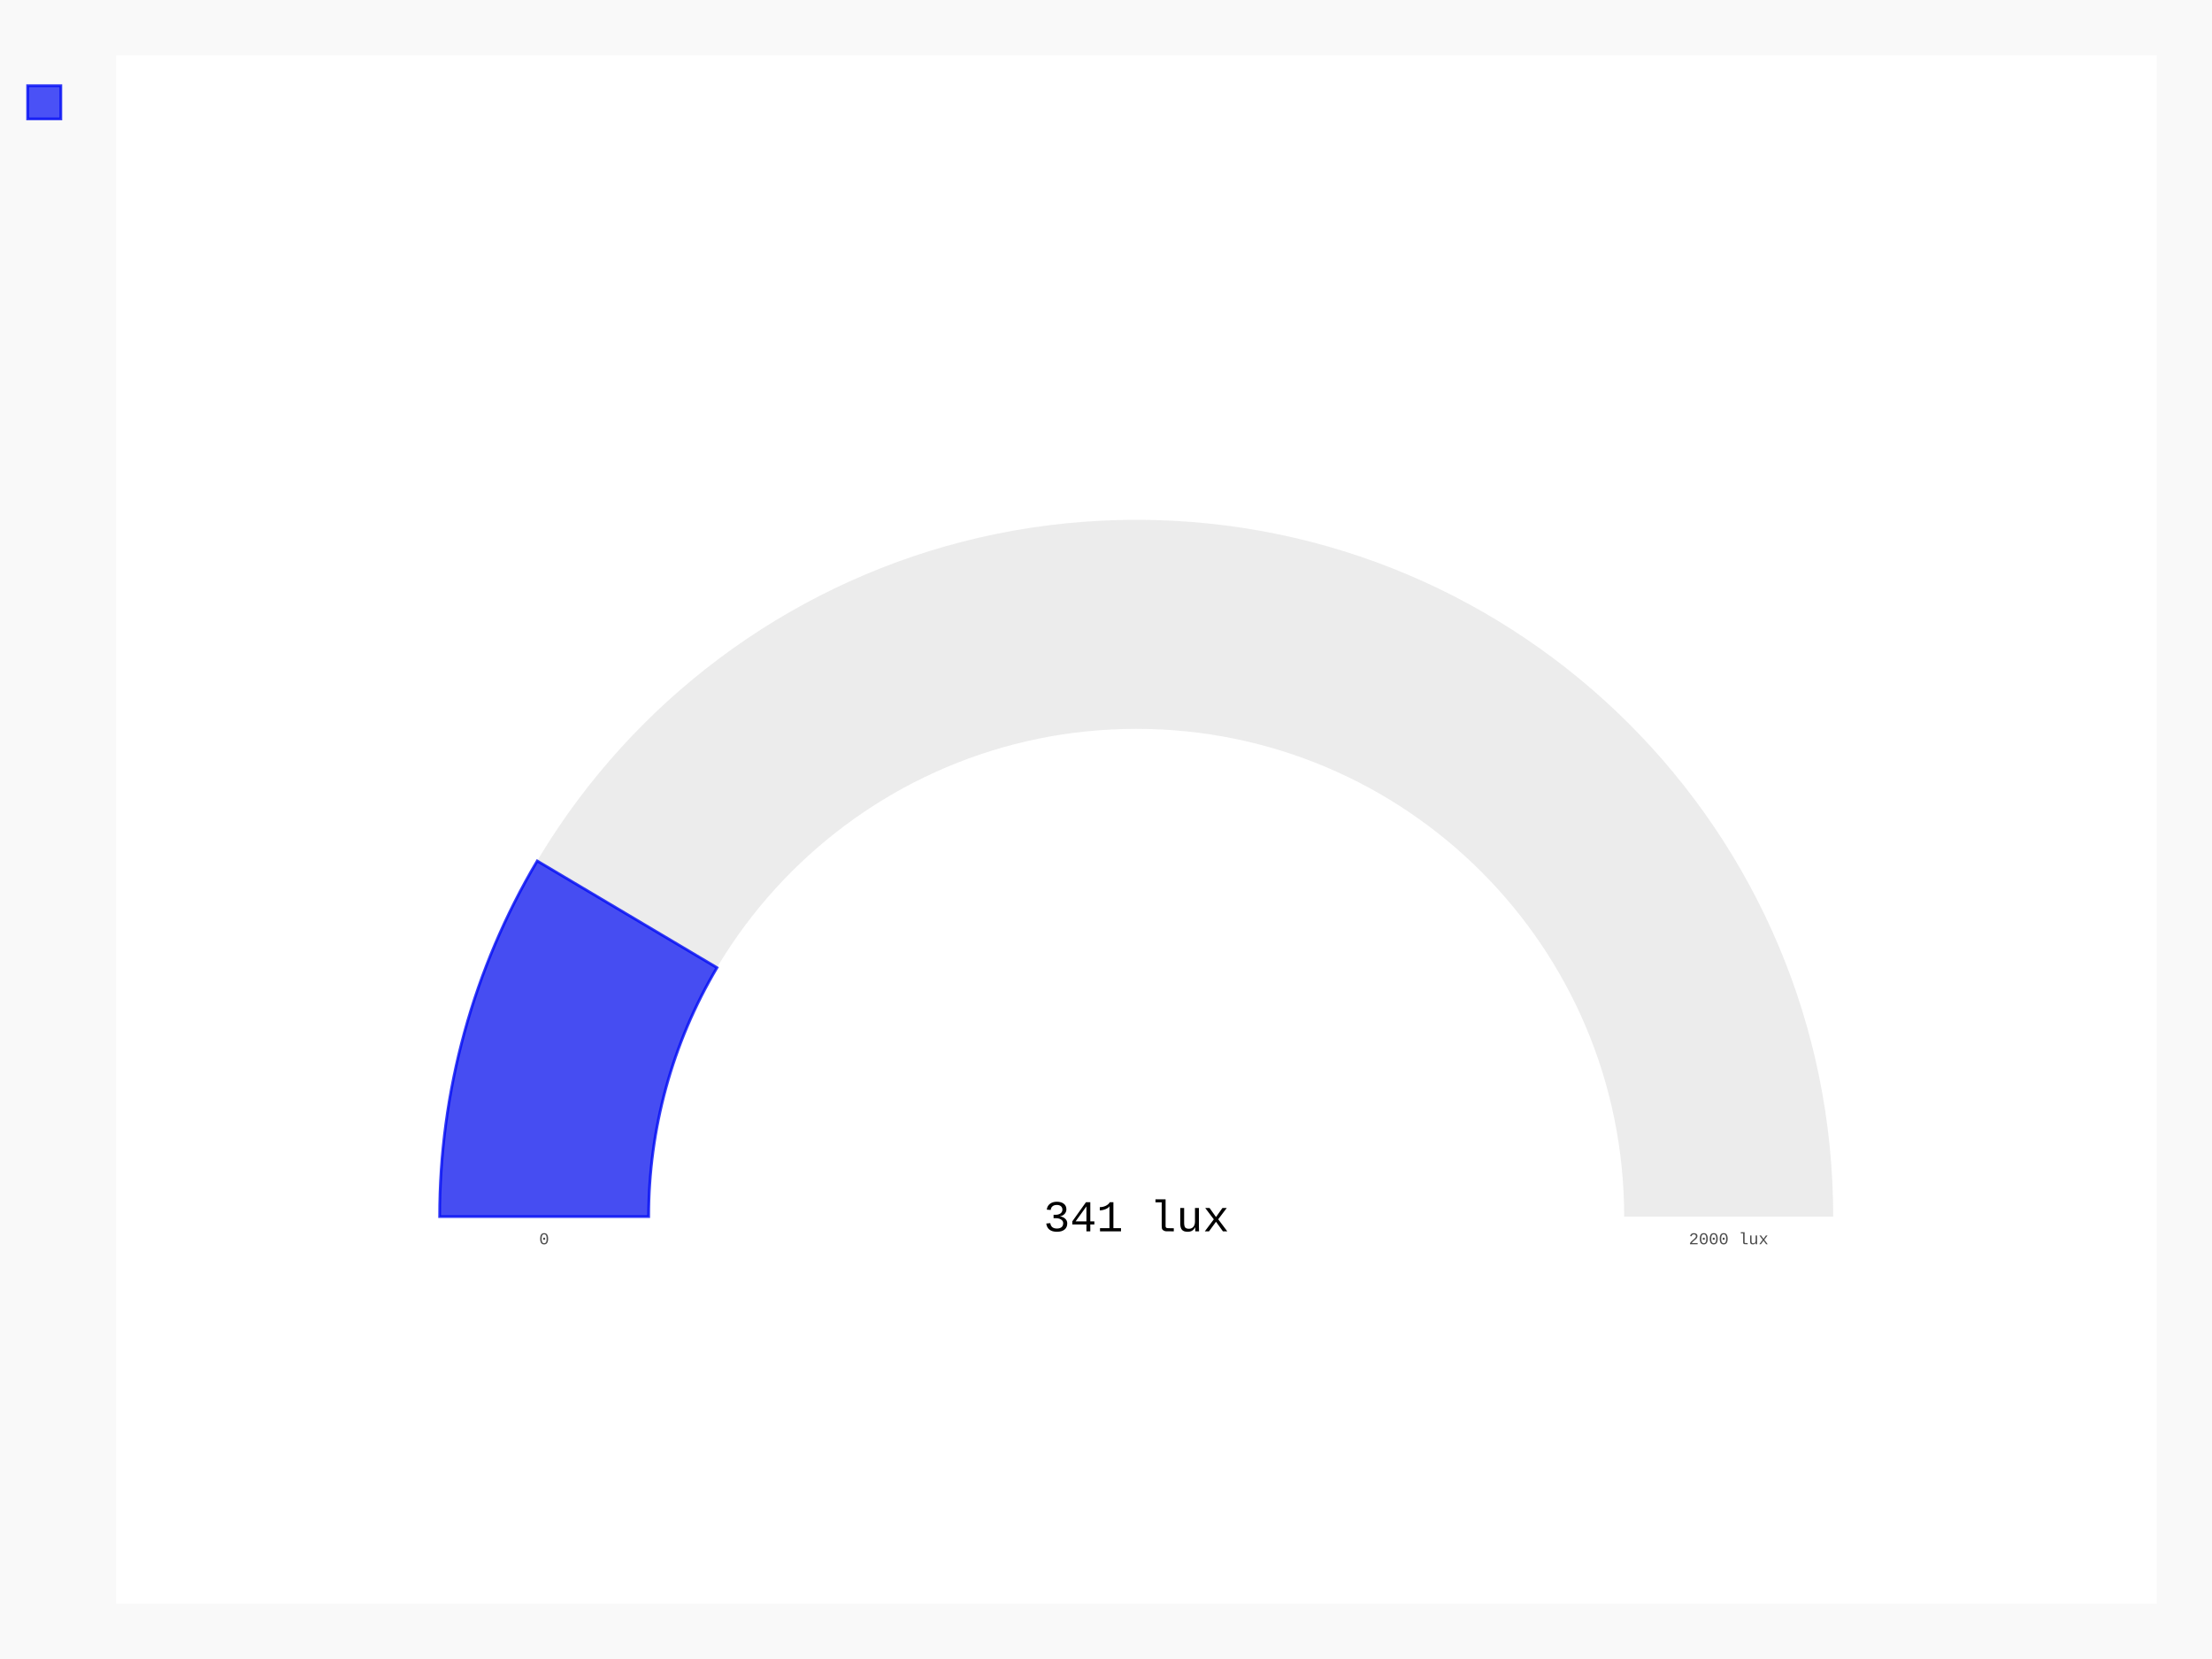
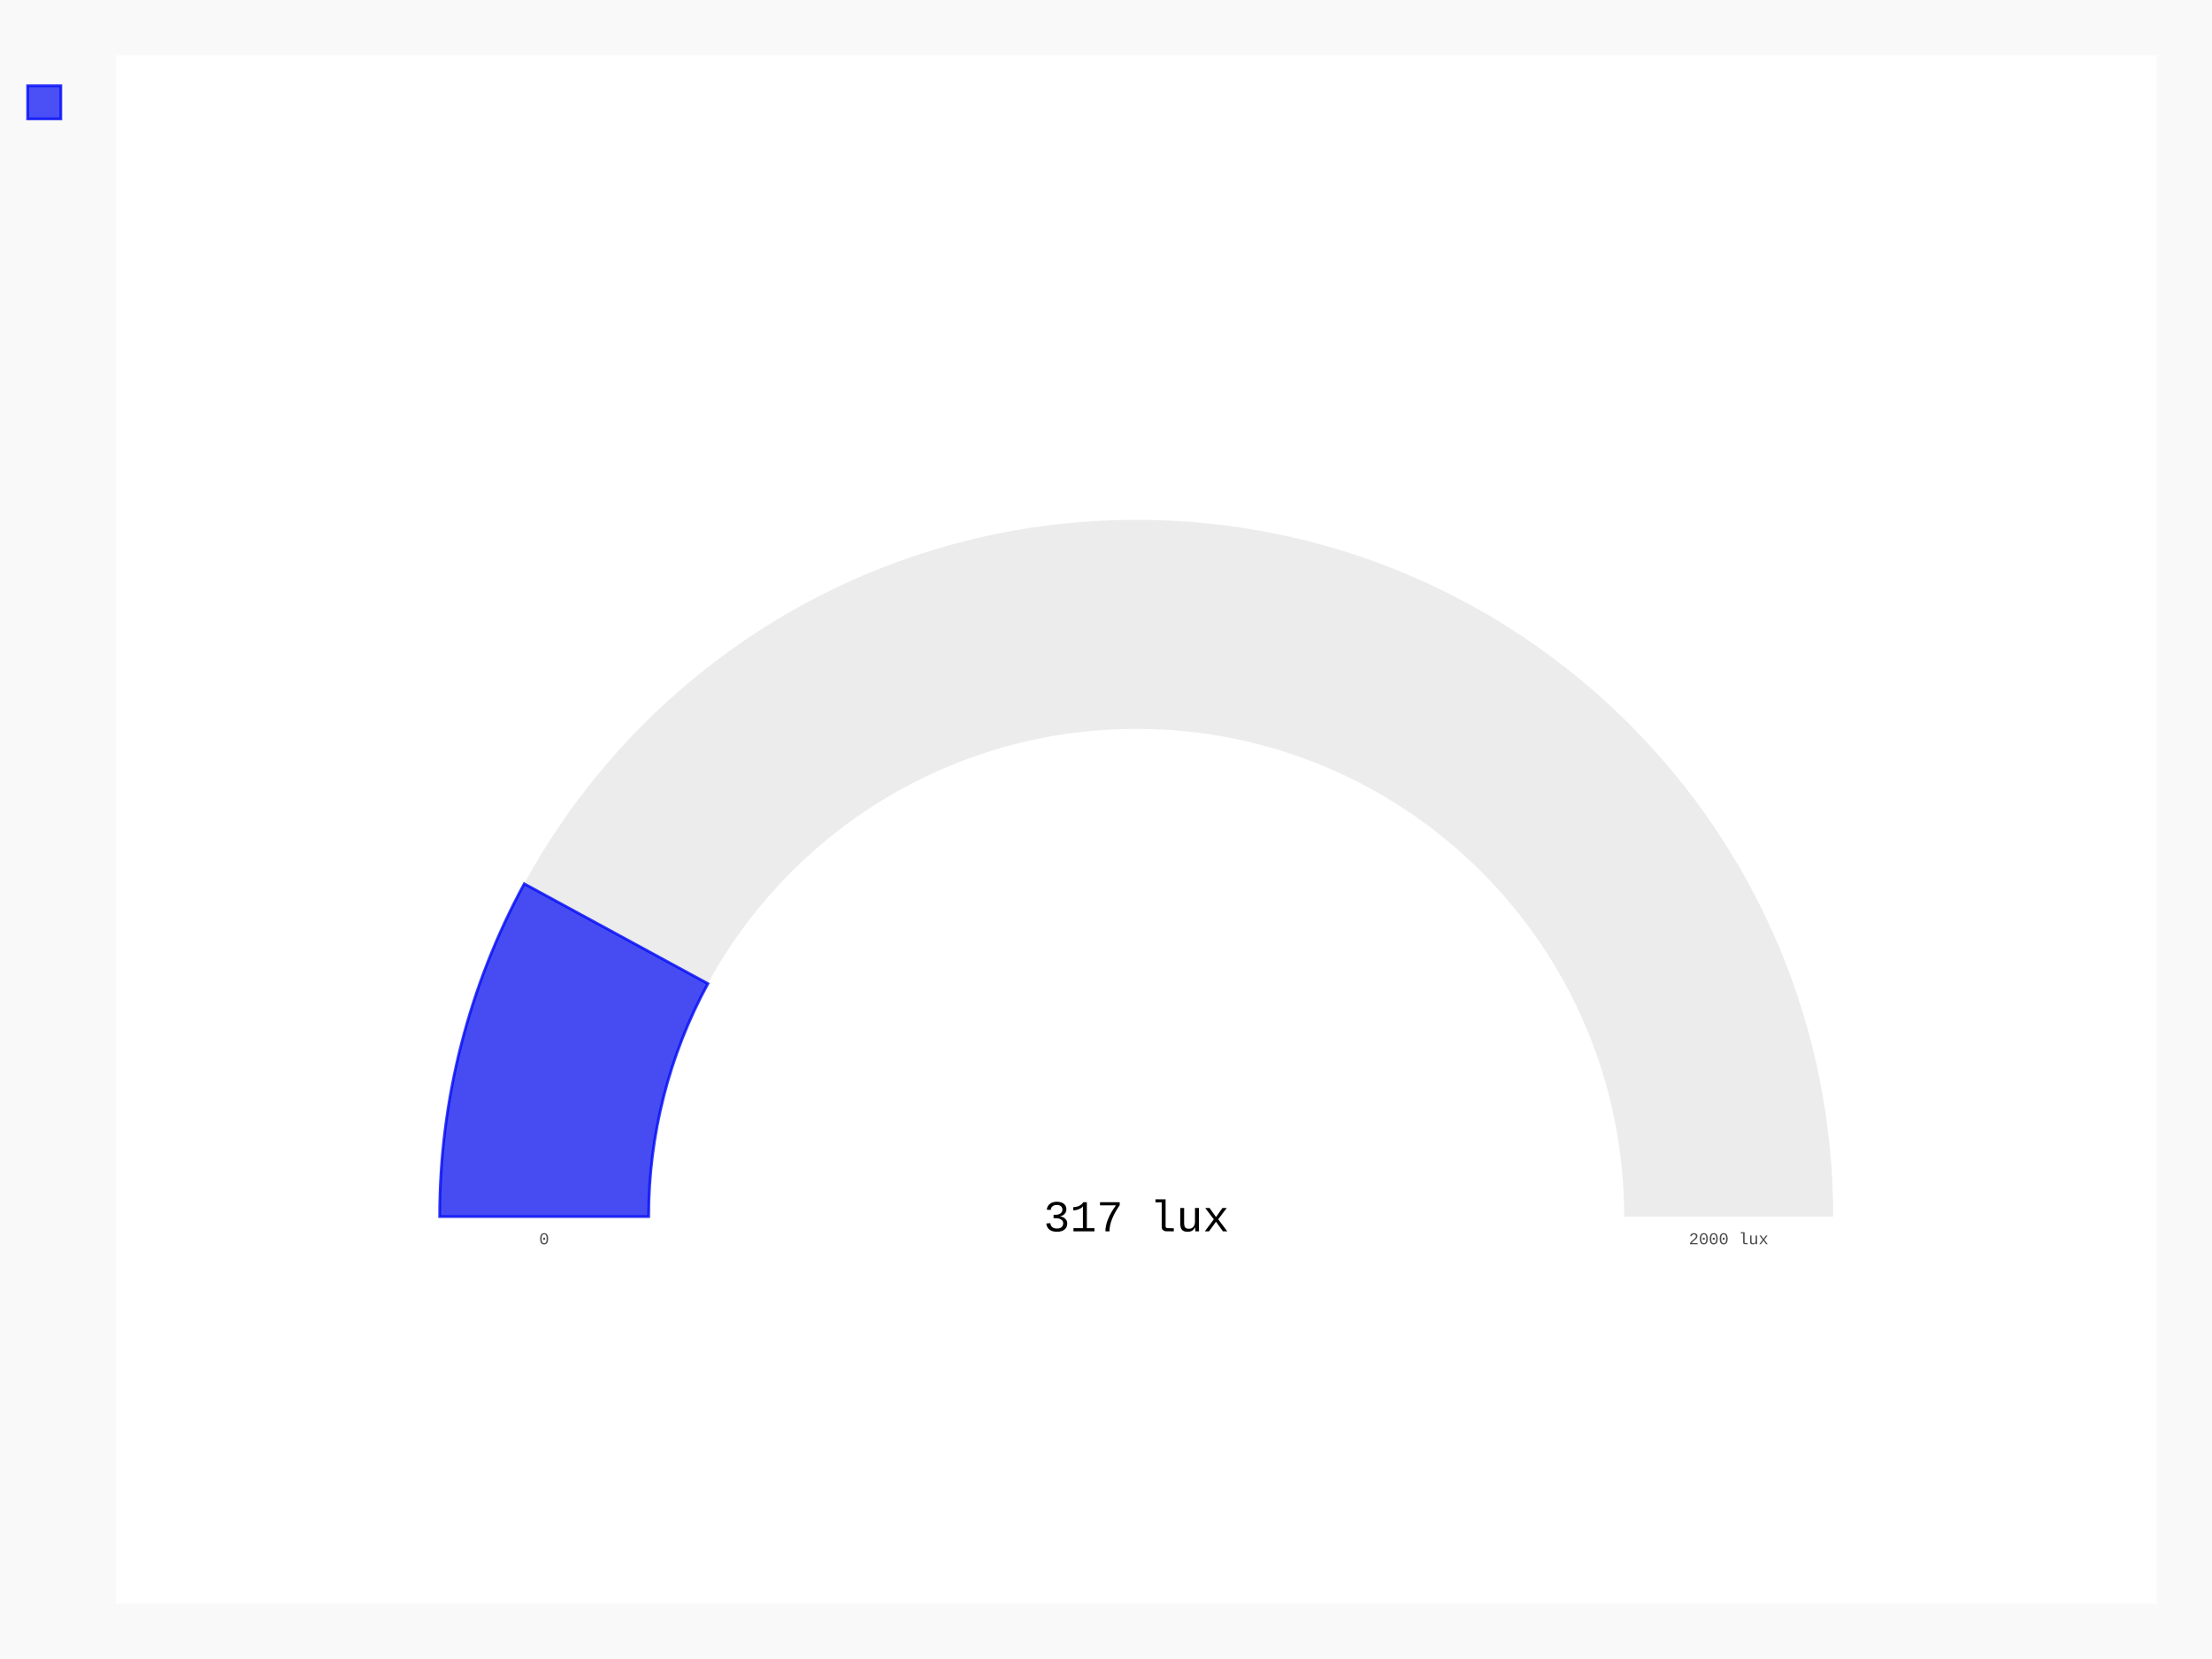
- <svg xmlns="http://www.w3.org/2000/svg" class="pygal-chart" id="chart-6a422516-c1bb-48ce-9f0f-86be3d5299f4" viewBox="0 0 800 600">
+ <svg xmlns="http://www.w3.org/2000/svg" class="pygal-chart" id="chart-4a30484e-d09e-44d7-b711-861cdc27a97a" viewBox="0 0 800 600">
  <defs>
-     <style type="text/css">#chart-6a422516-c1bb-48ce-9f0f-86be3d5299f4{-webkit-user-select:none;-webkit-font-smoothing:antialiased;font-family:Consolas,"Liberation Mono",Menlo,Courier,monospace}#chart-6a422516-c1bb-48ce-9f0f-86be3d5299f4 .title{font-family:Consolas,"Liberation Mono",Menlo,Courier,monospace;font-size:16px}#chart-6a422516-c1bb-48ce-9f0f-86be3d5299f4 .legends .legend text{font-family:Consolas,"Liberation Mono",Menlo,Courier,monospace;font-size:14px}#chart-6a422516-c1bb-48ce-9f0f-86be3d5299f4 .axis text{font-family:Consolas,"Liberation Mono",Menlo,Courier,monospace;font-size:10px}#chart-6a422516-c1bb-48ce-9f0f-86be3d5299f4 .axis text.major{font-family:Consolas,"Liberation Mono",Menlo,Courier,monospace;font-size:10px}#chart-6a422516-c1bb-48ce-9f0f-86be3d5299f4 .text-overlay text.value{font-family:Consolas,"Liberation Mono",Menlo,Courier,monospace;font-size:16px}#chart-6a422516-c1bb-48ce-9f0f-86be3d5299f4 .text-overlay text.label{font-family:Consolas,"Liberation Mono",Menlo,Courier,monospace;font-size:10px}#chart-6a422516-c1bb-48ce-9f0f-86be3d5299f4 .tooltip{font-family:Consolas,"Liberation Mono",Menlo,Courier,monospace;font-size:14px}#chart-6a422516-c1bb-48ce-9f0f-86be3d5299f4 text.no_data{font-family:Consolas,"Liberation Mono",Menlo,Courier,monospace;font-size:64px}
- #chart-6a422516-c1bb-48ce-9f0f-86be3d5299f4{background-color:rgba(249,249,249,1)}#chart-6a422516-c1bb-48ce-9f0f-86be3d5299f4 path,#chart-6a422516-c1bb-48ce-9f0f-86be3d5299f4 line,#chart-6a422516-c1bb-48ce-9f0f-86be3d5299f4 rect,#chart-6a422516-c1bb-48ce-9f0f-86be3d5299f4 circle{-webkit-transition:150ms;-moz-transition:150ms;transition:150ms}#chart-6a422516-c1bb-48ce-9f0f-86be3d5299f4 .graph &gt; .background{fill:rgba(249,249,249,1)}#chart-6a422516-c1bb-48ce-9f0f-86be3d5299f4 .plot &gt; .background{fill:rgba(255,255,255,1)}#chart-6a422516-c1bb-48ce-9f0f-86be3d5299f4 .graph{fill:rgba(0,0,0,.87)}#chart-6a422516-c1bb-48ce-9f0f-86be3d5299f4 text.no_data{fill:rgba(0,0,0,1)}#chart-6a422516-c1bb-48ce-9f0f-86be3d5299f4 .title{fill:rgba(0,0,0,1)}#chart-6a422516-c1bb-48ce-9f0f-86be3d5299f4 .legends .legend text{fill:rgba(0,0,0,.87)}#chart-6a422516-c1bb-48ce-9f0f-86be3d5299f4 .legends .legend:hover text{fill:rgba(0,0,0,1)}#chart-6a422516-c1bb-48ce-9f0f-86be3d5299f4 .axis .line{stroke:rgba(0,0,0,1)}#chart-6a422516-c1bb-48ce-9f0f-86be3d5299f4 .axis .guide.line{stroke:rgba(0,0,0,.54)}#chart-6a422516-c1bb-48ce-9f0f-86be3d5299f4 .axis .major.line{stroke:rgba(0,0,0,.87)}#chart-6a422516-c1bb-48ce-9f0f-86be3d5299f4 .axis text.major{fill:rgba(0,0,0,1)}#chart-6a422516-c1bb-48ce-9f0f-86be3d5299f4 .axis.y .guides:hover .guide.line,#chart-6a422516-c1bb-48ce-9f0f-86be3d5299f4 .line-graph .axis.x .guides:hover .guide.line,#chart-6a422516-c1bb-48ce-9f0f-86be3d5299f4 .stackedline-graph .axis.x .guides:hover .guide.line,#chart-6a422516-c1bb-48ce-9f0f-86be3d5299f4 .xy-graph .axis.x .guides:hover .guide.line{stroke:rgba(0,0,0,1)}#chart-6a422516-c1bb-48ce-9f0f-86be3d5299f4 .axis .guides:hover text{fill:rgba(0,0,0,1)}#chart-6a422516-c1bb-48ce-9f0f-86be3d5299f4 .reactive{fill-opacity:.7;stroke-opacity:.8}#chart-6a422516-c1bb-48ce-9f0f-86be3d5299f4 .ci{stroke:rgba(0,0,0,.87)}#chart-6a422516-c1bb-48ce-9f0f-86be3d5299f4 .reactive.active,#chart-6a422516-c1bb-48ce-9f0f-86be3d5299f4 .active .reactive{fill-opacity:.8;stroke-opacity:.9;stroke-width:4}#chart-6a422516-c1bb-48ce-9f0f-86be3d5299f4 .ci .reactive.active{stroke-width:1.5}#chart-6a422516-c1bb-48ce-9f0f-86be3d5299f4 .series text{fill:rgba(0,0,0,1)}#chart-6a422516-c1bb-48ce-9f0f-86be3d5299f4 .tooltip rect{fill:rgba(255,255,255,1);stroke:rgba(0,0,0,1);-webkit-transition:opacity 150ms;-moz-transition:opacity 150ms;transition:opacity 150ms}#chart-6a422516-c1bb-48ce-9f0f-86be3d5299f4 .tooltip .label{fill:rgba(0,0,0,.87)}#chart-6a422516-c1bb-48ce-9f0f-86be3d5299f4 .tooltip .label{fill:rgba(0,0,0,.87)}#chart-6a422516-c1bb-48ce-9f0f-86be3d5299f4 .tooltip .legend{font-size:.8em;fill:rgba(0,0,0,.54)}#chart-6a422516-c1bb-48ce-9f0f-86be3d5299f4 .tooltip .x_label{font-size:.6em;fill:rgba(0,0,0,1)}#chart-6a422516-c1bb-48ce-9f0f-86be3d5299f4 .tooltip .xlink{font-size:.5em;text-decoration:underline}#chart-6a422516-c1bb-48ce-9f0f-86be3d5299f4 .tooltip .value{font-size:1.5em}#chart-6a422516-c1bb-48ce-9f0f-86be3d5299f4 .bound{font-size:.5em}#chart-6a422516-c1bb-48ce-9f0f-86be3d5299f4 .max-value{font-size:.75em;fill:rgba(0,0,0,.54)}#chart-6a422516-c1bb-48ce-9f0f-86be3d5299f4 .map-element{fill:rgba(255,255,255,1);stroke:rgba(0,0,0,.54) !important}#chart-6a422516-c1bb-48ce-9f0f-86be3d5299f4 .map-element .reactive{fill-opacity:inherit;stroke-opacity:inherit}#chart-6a422516-c1bb-48ce-9f0f-86be3d5299f4 .color-0,#chart-6a422516-c1bb-48ce-9f0f-86be3d5299f4 .color-0 a:visited{stroke:#000af5;fill:#000af5}#chart-6a422516-c1bb-48ce-9f0f-86be3d5299f4 .text-overlay .color-0 text{fill:black}
- #chart-6a422516-c1bb-48ce-9f0f-86be3d5299f4 text.no_data{text-anchor:middle}#chart-6a422516-c1bb-48ce-9f0f-86be3d5299f4 .guide.line{fill:none}#chart-6a422516-c1bb-48ce-9f0f-86be3d5299f4 .centered{text-anchor:middle}#chart-6a422516-c1bb-48ce-9f0f-86be3d5299f4 .title{text-anchor:middle}#chart-6a422516-c1bb-48ce-9f0f-86be3d5299f4 .legends .legend text{fill-opacity:1}#chart-6a422516-c1bb-48ce-9f0f-86be3d5299f4 .axis.x text{text-anchor:middle}#chart-6a422516-c1bb-48ce-9f0f-86be3d5299f4 .axis.x:not(.web) text[transform]{text-anchor:start}#chart-6a422516-c1bb-48ce-9f0f-86be3d5299f4 .axis.x:not(.web) text[transform].backwards{text-anchor:end}#chart-6a422516-c1bb-48ce-9f0f-86be3d5299f4 .axis.y text{text-anchor:end}#chart-6a422516-c1bb-48ce-9f0f-86be3d5299f4 .axis.y text[transform].backwards{text-anchor:start}#chart-6a422516-c1bb-48ce-9f0f-86be3d5299f4 .axis.y2 text{text-anchor:start}#chart-6a422516-c1bb-48ce-9f0f-86be3d5299f4 .axis.y2 text[transform].backwards{text-anchor:end}#chart-6a422516-c1bb-48ce-9f0f-86be3d5299f4 .axis .guide.line{stroke-dasharray:4,4}#chart-6a422516-c1bb-48ce-9f0f-86be3d5299f4 .axis .major.guide.line{stroke-dasharray:6,6}#chart-6a422516-c1bb-48ce-9f0f-86be3d5299f4 .horizontal .axis.y .guide.line,#chart-6a422516-c1bb-48ce-9f0f-86be3d5299f4 .horizontal .axis.y2 .guide.line,#chart-6a422516-c1bb-48ce-9f0f-86be3d5299f4 .vertical .axis.x .guide.line{opacity:0}#chart-6a422516-c1bb-48ce-9f0f-86be3d5299f4 .horizontal .axis.always_show .guide.line,#chart-6a422516-c1bb-48ce-9f0f-86be3d5299f4 .vertical .axis.always_show .guide.line{opacity:1 !important}#chart-6a422516-c1bb-48ce-9f0f-86be3d5299f4 .axis.y .guides:hover .guide.line,#chart-6a422516-c1bb-48ce-9f0f-86be3d5299f4 .axis.y2 .guides:hover .guide.line,#chart-6a422516-c1bb-48ce-9f0f-86be3d5299f4 .axis.x .guides:hover .guide.line{opacity:1}#chart-6a422516-c1bb-48ce-9f0f-86be3d5299f4 .axis .guides:hover text{opacity:1}#chart-6a422516-c1bb-48ce-9f0f-86be3d5299f4 .nofill{fill:none}#chart-6a422516-c1bb-48ce-9f0f-86be3d5299f4 .subtle-fill{fill-opacity:.2}#chart-6a422516-c1bb-48ce-9f0f-86be3d5299f4 .dot{stroke-width:1px;fill-opacity:1}#chart-6a422516-c1bb-48ce-9f0f-86be3d5299f4 .dot.active{stroke-width:5px}#chart-6a422516-c1bb-48ce-9f0f-86be3d5299f4 .dot.negative{fill:transparent}#chart-6a422516-c1bb-48ce-9f0f-86be3d5299f4 text,#chart-6a422516-c1bb-48ce-9f0f-86be3d5299f4 tspan{stroke:none !important}#chart-6a422516-c1bb-48ce-9f0f-86be3d5299f4 .series text.active{opacity:1}#chart-6a422516-c1bb-48ce-9f0f-86be3d5299f4 .tooltip rect{fill-opacity:.95;stroke-width:.5}#chart-6a422516-c1bb-48ce-9f0f-86be3d5299f4 .tooltip text{fill-opacity:1}#chart-6a422516-c1bb-48ce-9f0f-86be3d5299f4 .showable{visibility:hidden}#chart-6a422516-c1bb-48ce-9f0f-86be3d5299f4 .showable.shown{visibility:visible}#chart-6a422516-c1bb-48ce-9f0f-86be3d5299f4 .gauge-background{fill:rgba(229,229,229,1);stroke:none}#chart-6a422516-c1bb-48ce-9f0f-86be3d5299f4 .bg-lines{stroke:rgba(249,249,249,1);stroke-width:2px}</style>
+     <style type="text/css">#chart-4a30484e-d09e-44d7-b711-861cdc27a97a{-webkit-user-select:none;-webkit-font-smoothing:antialiased;font-family:Consolas,"Liberation Mono",Menlo,Courier,monospace}#chart-4a30484e-d09e-44d7-b711-861cdc27a97a .title{font-family:Consolas,"Liberation Mono",Menlo,Courier,monospace;font-size:16px}#chart-4a30484e-d09e-44d7-b711-861cdc27a97a .legends .legend text{font-family:Consolas,"Liberation Mono",Menlo,Courier,monospace;font-size:14px}#chart-4a30484e-d09e-44d7-b711-861cdc27a97a .axis text{font-family:Consolas,"Liberation Mono",Menlo,Courier,monospace;font-size:10px}#chart-4a30484e-d09e-44d7-b711-861cdc27a97a .axis text.major{font-family:Consolas,"Liberation Mono",Menlo,Courier,monospace;font-size:10px}#chart-4a30484e-d09e-44d7-b711-861cdc27a97a .text-overlay text.value{font-family:Consolas,"Liberation Mono",Menlo,Courier,monospace;font-size:16px}#chart-4a30484e-d09e-44d7-b711-861cdc27a97a .text-overlay text.label{font-family:Consolas,"Liberation Mono",Menlo,Courier,monospace;font-size:10px}#chart-4a30484e-d09e-44d7-b711-861cdc27a97a .tooltip{font-family:Consolas,"Liberation Mono",Menlo,Courier,monospace;font-size:14px}#chart-4a30484e-d09e-44d7-b711-861cdc27a97a text.no_data{font-family:Consolas,"Liberation Mono",Menlo,Courier,monospace;font-size:64px}
+ #chart-4a30484e-d09e-44d7-b711-861cdc27a97a{background-color:rgba(249,249,249,1)}#chart-4a30484e-d09e-44d7-b711-861cdc27a97a path,#chart-4a30484e-d09e-44d7-b711-861cdc27a97a line,#chart-4a30484e-d09e-44d7-b711-861cdc27a97a rect,#chart-4a30484e-d09e-44d7-b711-861cdc27a97a circle{-webkit-transition:150ms;-moz-transition:150ms;transition:150ms}#chart-4a30484e-d09e-44d7-b711-861cdc27a97a .graph &gt; .background{fill:rgba(249,249,249,1)}#chart-4a30484e-d09e-44d7-b711-861cdc27a97a .plot &gt; .background{fill:rgba(255,255,255,1)}#chart-4a30484e-d09e-44d7-b711-861cdc27a97a .graph{fill:rgba(0,0,0,.87)}#chart-4a30484e-d09e-44d7-b711-861cdc27a97a text.no_data{fill:rgba(0,0,0,1)}#chart-4a30484e-d09e-44d7-b711-861cdc27a97a .title{fill:rgba(0,0,0,1)}#chart-4a30484e-d09e-44d7-b711-861cdc27a97a .legends .legend text{fill:rgba(0,0,0,.87)}#chart-4a30484e-d09e-44d7-b711-861cdc27a97a .legends .legend:hover text{fill:rgba(0,0,0,1)}#chart-4a30484e-d09e-44d7-b711-861cdc27a97a .axis .line{stroke:rgba(0,0,0,1)}#chart-4a30484e-d09e-44d7-b711-861cdc27a97a .axis .guide.line{stroke:rgba(0,0,0,.54)}#chart-4a30484e-d09e-44d7-b711-861cdc27a97a .axis .major.line{stroke:rgba(0,0,0,.87)}#chart-4a30484e-d09e-44d7-b711-861cdc27a97a .axis text.major{fill:rgba(0,0,0,1)}#chart-4a30484e-d09e-44d7-b711-861cdc27a97a .axis.y .guides:hover .guide.line,#chart-4a30484e-d09e-44d7-b711-861cdc27a97a .line-graph .axis.x .guides:hover .guide.line,#chart-4a30484e-d09e-44d7-b711-861cdc27a97a .stackedline-graph .axis.x .guides:hover .guide.line,#chart-4a30484e-d09e-44d7-b711-861cdc27a97a .xy-graph .axis.x .guides:hover .guide.line{stroke:rgba(0,0,0,1)}#chart-4a30484e-d09e-44d7-b711-861cdc27a97a .axis .guides:hover text{fill:rgba(0,0,0,1)}#chart-4a30484e-d09e-44d7-b711-861cdc27a97a .reactive{fill-opacity:.7;stroke-opacity:.8}#chart-4a30484e-d09e-44d7-b711-861cdc27a97a .ci{stroke:rgba(0,0,0,.87)}#chart-4a30484e-d09e-44d7-b711-861cdc27a97a .reactive.active,#chart-4a30484e-d09e-44d7-b711-861cdc27a97a .active .reactive{fill-opacity:.8;stroke-opacity:.9;stroke-width:4}#chart-4a30484e-d09e-44d7-b711-861cdc27a97a .ci .reactive.active{stroke-width:1.5}#chart-4a30484e-d09e-44d7-b711-861cdc27a97a .series text{fill:rgba(0,0,0,1)}#chart-4a30484e-d09e-44d7-b711-861cdc27a97a .tooltip rect{fill:rgba(255,255,255,1);stroke:rgba(0,0,0,1);-webkit-transition:opacity 150ms;-moz-transition:opacity 150ms;transition:opacity 150ms}#chart-4a30484e-d09e-44d7-b711-861cdc27a97a .tooltip .label{fill:rgba(0,0,0,.87)}#chart-4a30484e-d09e-44d7-b711-861cdc27a97a .tooltip .label{fill:rgba(0,0,0,.87)}#chart-4a30484e-d09e-44d7-b711-861cdc27a97a .tooltip .legend{font-size:.8em;fill:rgba(0,0,0,.54)}#chart-4a30484e-d09e-44d7-b711-861cdc27a97a .tooltip .x_label{font-size:.6em;fill:rgba(0,0,0,1)}#chart-4a30484e-d09e-44d7-b711-861cdc27a97a .tooltip .xlink{font-size:.5em;text-decoration:underline}#chart-4a30484e-d09e-44d7-b711-861cdc27a97a .tooltip .value{font-size:1.5em}#chart-4a30484e-d09e-44d7-b711-861cdc27a97a .bound{font-size:.5em}#chart-4a30484e-d09e-44d7-b711-861cdc27a97a .max-value{font-size:.75em;fill:rgba(0,0,0,.54)}#chart-4a30484e-d09e-44d7-b711-861cdc27a97a .map-element{fill:rgba(255,255,255,1);stroke:rgba(0,0,0,.54) !important}#chart-4a30484e-d09e-44d7-b711-861cdc27a97a .map-element .reactive{fill-opacity:inherit;stroke-opacity:inherit}#chart-4a30484e-d09e-44d7-b711-861cdc27a97a .color-0,#chart-4a30484e-d09e-44d7-b711-861cdc27a97a .color-0 a:visited{stroke:#0009f6;fill:#0009f6}#chart-4a30484e-d09e-44d7-b711-861cdc27a97a .text-overlay .color-0 text{fill:black}
+ #chart-4a30484e-d09e-44d7-b711-861cdc27a97a text.no_data{text-anchor:middle}#chart-4a30484e-d09e-44d7-b711-861cdc27a97a .guide.line{fill:none}#chart-4a30484e-d09e-44d7-b711-861cdc27a97a .centered{text-anchor:middle}#chart-4a30484e-d09e-44d7-b711-861cdc27a97a .title{text-anchor:middle}#chart-4a30484e-d09e-44d7-b711-861cdc27a97a .legends .legend text{fill-opacity:1}#chart-4a30484e-d09e-44d7-b711-861cdc27a97a .axis.x text{text-anchor:middle}#chart-4a30484e-d09e-44d7-b711-861cdc27a97a .axis.x:not(.web) text[transform]{text-anchor:start}#chart-4a30484e-d09e-44d7-b711-861cdc27a97a .axis.x:not(.web) text[transform].backwards{text-anchor:end}#chart-4a30484e-d09e-44d7-b711-861cdc27a97a .axis.y text{text-anchor:end}#chart-4a30484e-d09e-44d7-b711-861cdc27a97a .axis.y text[transform].backwards{text-anchor:start}#chart-4a30484e-d09e-44d7-b711-861cdc27a97a .axis.y2 text{text-anchor:start}#chart-4a30484e-d09e-44d7-b711-861cdc27a97a .axis.y2 text[transform].backwards{text-anchor:end}#chart-4a30484e-d09e-44d7-b711-861cdc27a97a .axis .guide.line{stroke-dasharray:4,4}#chart-4a30484e-d09e-44d7-b711-861cdc27a97a .axis .major.guide.line{stroke-dasharray:6,6}#chart-4a30484e-d09e-44d7-b711-861cdc27a97a .horizontal .axis.y .guide.line,#chart-4a30484e-d09e-44d7-b711-861cdc27a97a .horizontal .axis.y2 .guide.line,#chart-4a30484e-d09e-44d7-b711-861cdc27a97a .vertical .axis.x .guide.line{opacity:0}#chart-4a30484e-d09e-44d7-b711-861cdc27a97a .horizontal .axis.always_show .guide.line,#chart-4a30484e-d09e-44d7-b711-861cdc27a97a .vertical .axis.always_show .guide.line{opacity:1 !important}#chart-4a30484e-d09e-44d7-b711-861cdc27a97a .axis.y .guides:hover .guide.line,#chart-4a30484e-d09e-44d7-b711-861cdc27a97a .axis.y2 .guides:hover .guide.line,#chart-4a30484e-d09e-44d7-b711-861cdc27a97a .axis.x .guides:hover .guide.line{opacity:1}#chart-4a30484e-d09e-44d7-b711-861cdc27a97a .axis .guides:hover text{opacity:1}#chart-4a30484e-d09e-44d7-b711-861cdc27a97a .nofill{fill:none}#chart-4a30484e-d09e-44d7-b711-861cdc27a97a .subtle-fill{fill-opacity:.2}#chart-4a30484e-d09e-44d7-b711-861cdc27a97a .dot{stroke-width:1px;fill-opacity:1}#chart-4a30484e-d09e-44d7-b711-861cdc27a97a .dot.active{stroke-width:5px}#chart-4a30484e-d09e-44d7-b711-861cdc27a97a .dot.negative{fill:transparent}#chart-4a30484e-d09e-44d7-b711-861cdc27a97a text,#chart-4a30484e-d09e-44d7-b711-861cdc27a97a tspan{stroke:none !important}#chart-4a30484e-d09e-44d7-b711-861cdc27a97a .series text.active{opacity:1}#chart-4a30484e-d09e-44d7-b711-861cdc27a97a .tooltip rect{fill-opacity:.95;stroke-width:.5}#chart-4a30484e-d09e-44d7-b711-861cdc27a97a .tooltip text{fill-opacity:1}#chart-4a30484e-d09e-44d7-b711-861cdc27a97a .showable{visibility:hidden}#chart-4a30484e-d09e-44d7-b711-861cdc27a97a .showable.shown{visibility:visible}#chart-4a30484e-d09e-44d7-b711-861cdc27a97a .gauge-background{fill:rgba(229,229,229,1);stroke:none}#chart-4a30484e-d09e-44d7-b711-861cdc27a97a .bg-lines{stroke:rgba(249,249,249,1);stroke-width:2px}</style>
  </defs>
  <g class="graph solidgauge-graph vertical">
    <rect class="background" height="600" width="800" x="0" y="0" />
    <g class="plot" transform="translate(42, 20)">
      <rect class="background" height="560" width="738.0" x="0" y="0" />
      <g class="series serie-0 color-0">
        <path class="gauge-background reactive" d="M117 420 A252 252 0 1 1 621 420 L545.4 420 A176.4 176.4 0 1 0 192.6 420 z" />
        <text class="y-0 bound reactive" text-anchor="middle" x="154.8" y="430">0</text>
        <text class="y-1 bound reactive" text-anchor="middle" x="583.2" y="430.0">2000 lux</text>
        <g class="gauge">
-           <path class="slice reactive tooltip-trigger" d="M117 420 A252 252 0 0 1 152.295 291.381 L217.306 329.967 A176.4 176.4 0 0 0 192.6 420 z" />
+           <path class="slice reactive tooltip-trigger" d="M117 420 A252 252 0 0 1 147.601 299.64 L214.021 335.748 A176.4 176.4 0 0 0 192.6 420 z" />
        </g>
      </g>
    </g>
    <g class="titles" />
    <g class="plot overlay" transform="translate(42, 20)">
      <g class="series serie-0 color-0" />
    </g>
    <g class="plot text-overlay" transform="translate(42, 20)">
      <g class="series serie-0 color-0">
-         <text class="value gauge-sum" text-anchor="middle" x="369.0" y="425.333">341 lux</text>
+         <text class="value gauge-sum" text-anchor="middle" x="369.0" y="425.333">317 lux</text>
      </g>
    </g>
    <g class="plot tooltip-overlay" transform="translate(42, 20)">
      <g class="tooltip" style="opacity: 0" transform="translate(0 0)">
        <rect class="tooltip-box" height="0" rx="0" ry="0" width="0" />
        <g class="text" />
      </g>
    </g>
    <g class="legends" transform="translate(10, 30)">
      <g class="legend reactive activate-serie" id="activate-serie-0">
        <rect class="color-0 reactive" height="12" width="12" x="0.0" y="1.0" />
        <text x="17.0" y="11.2" />
      </g>
    </g>
    <g class="legends" transform="translate(790, 30)" />
  </g>
</svg>
